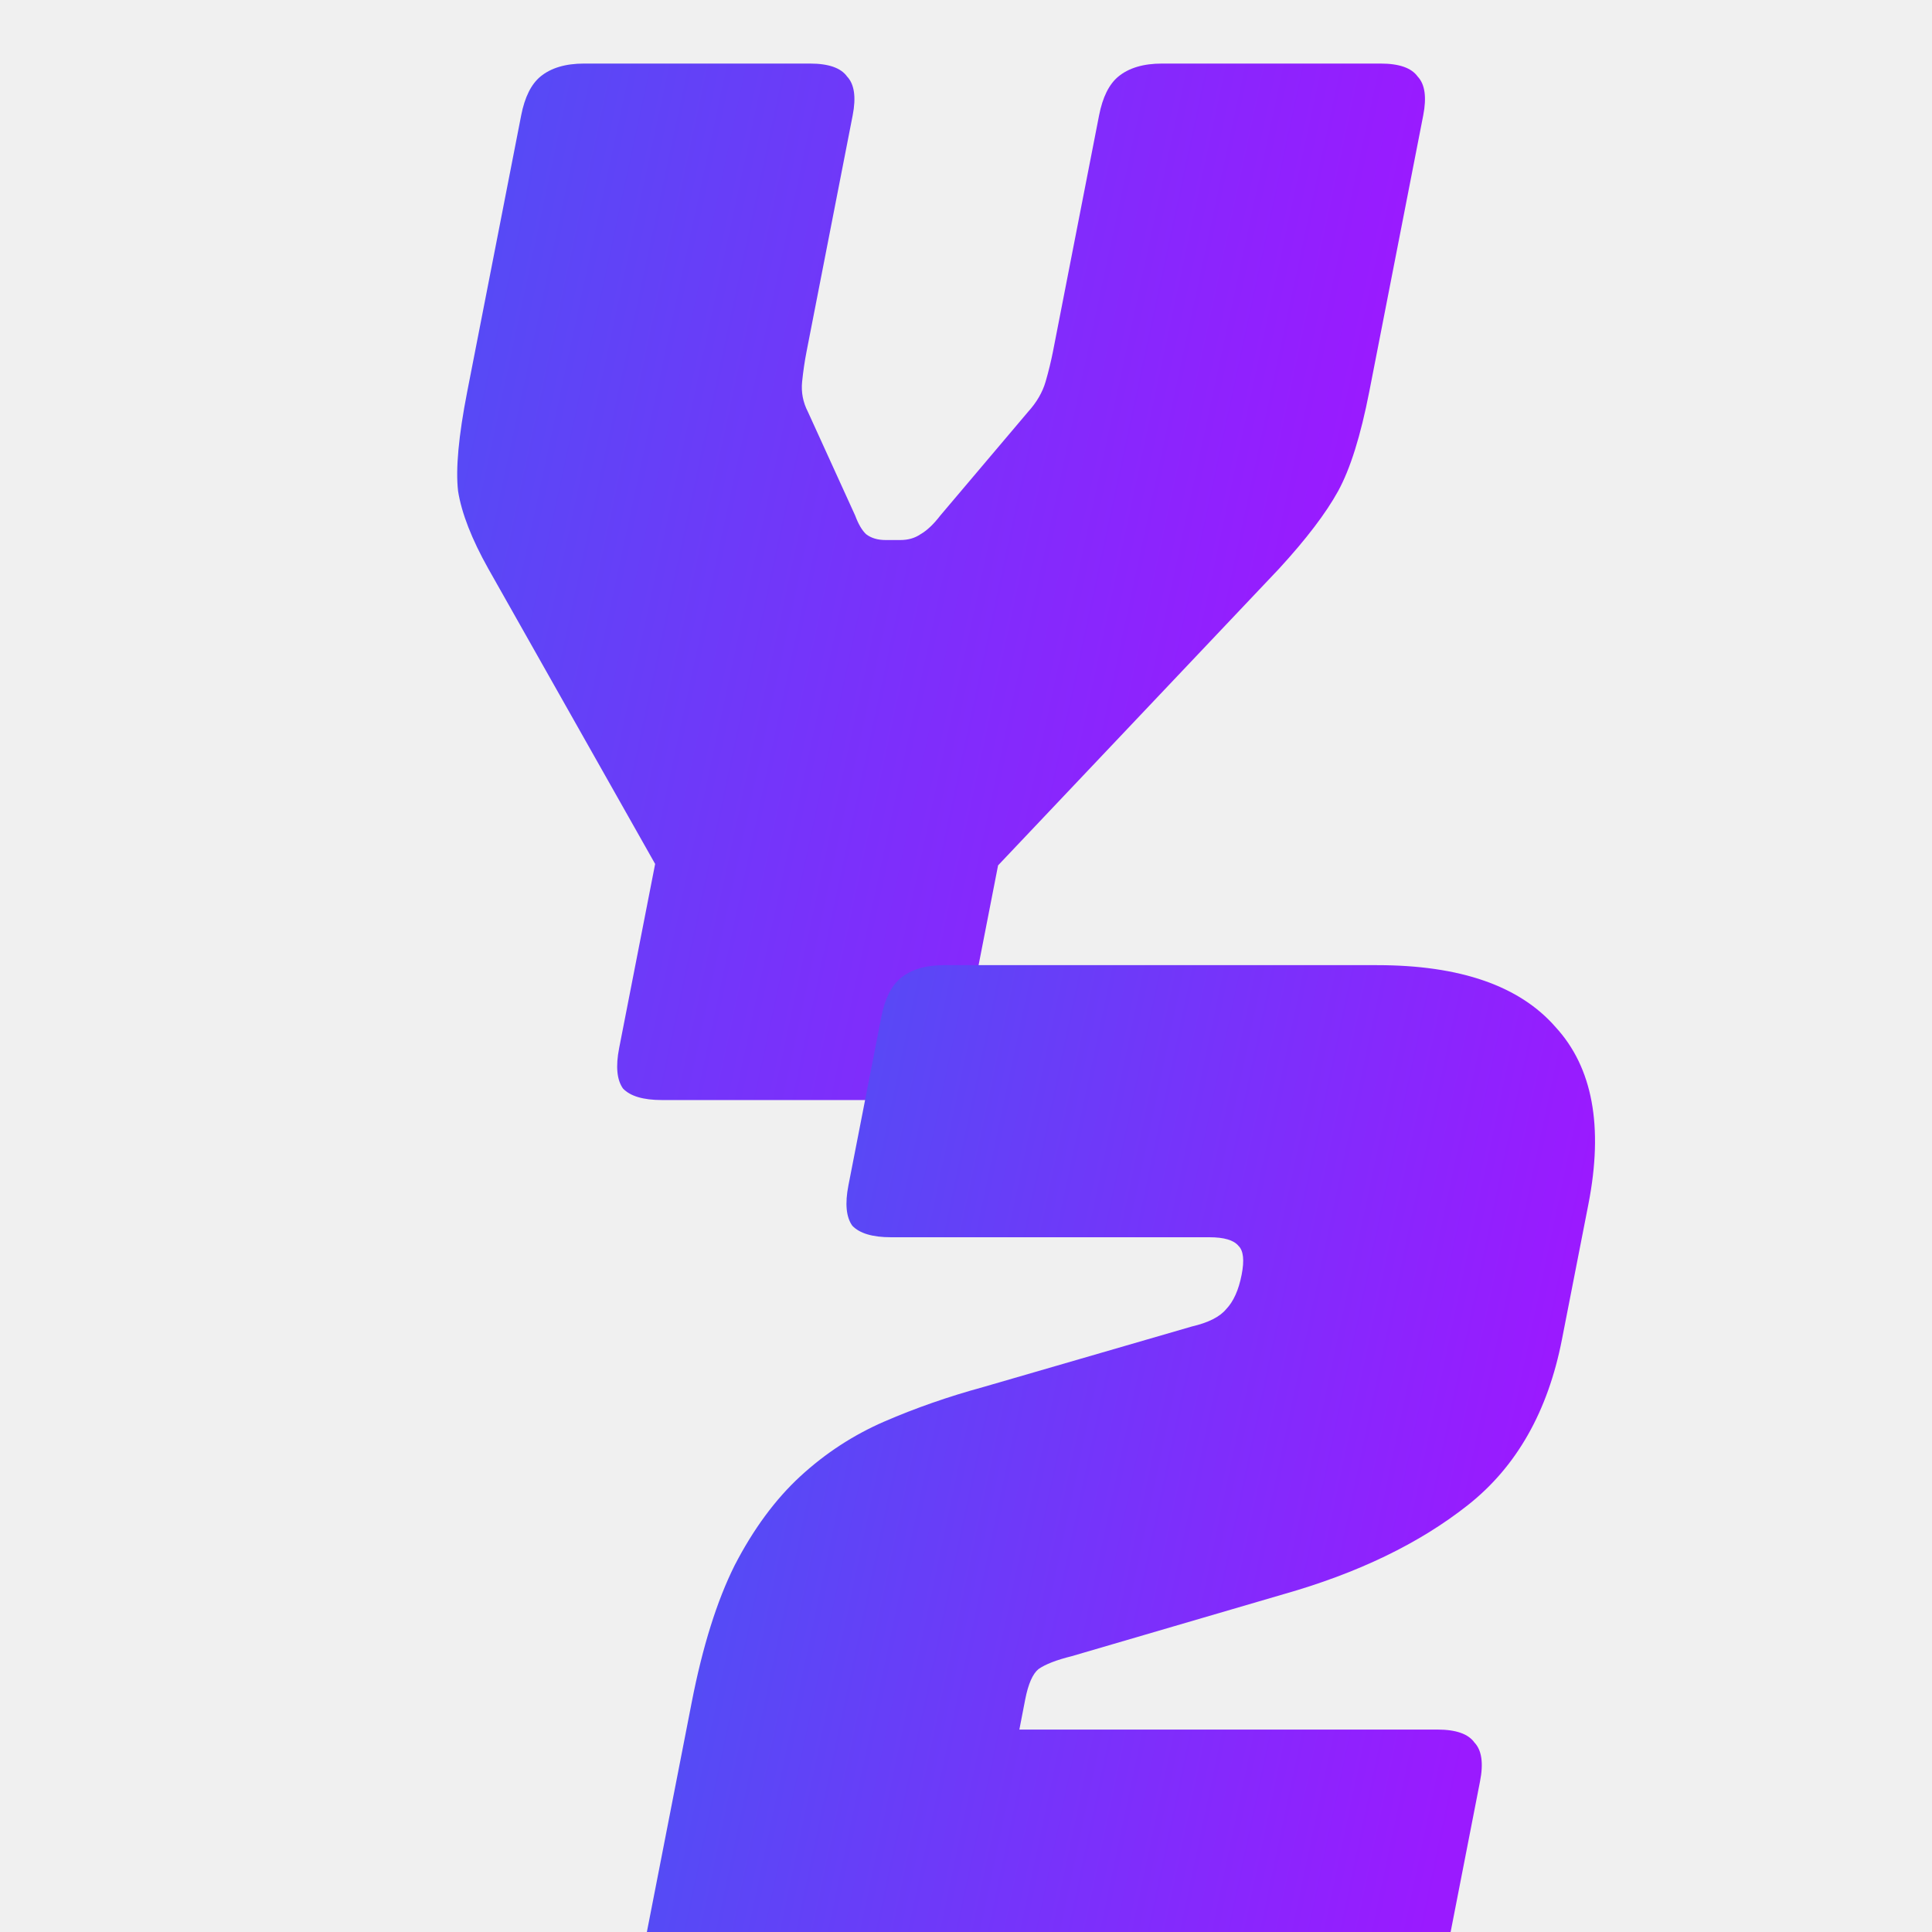
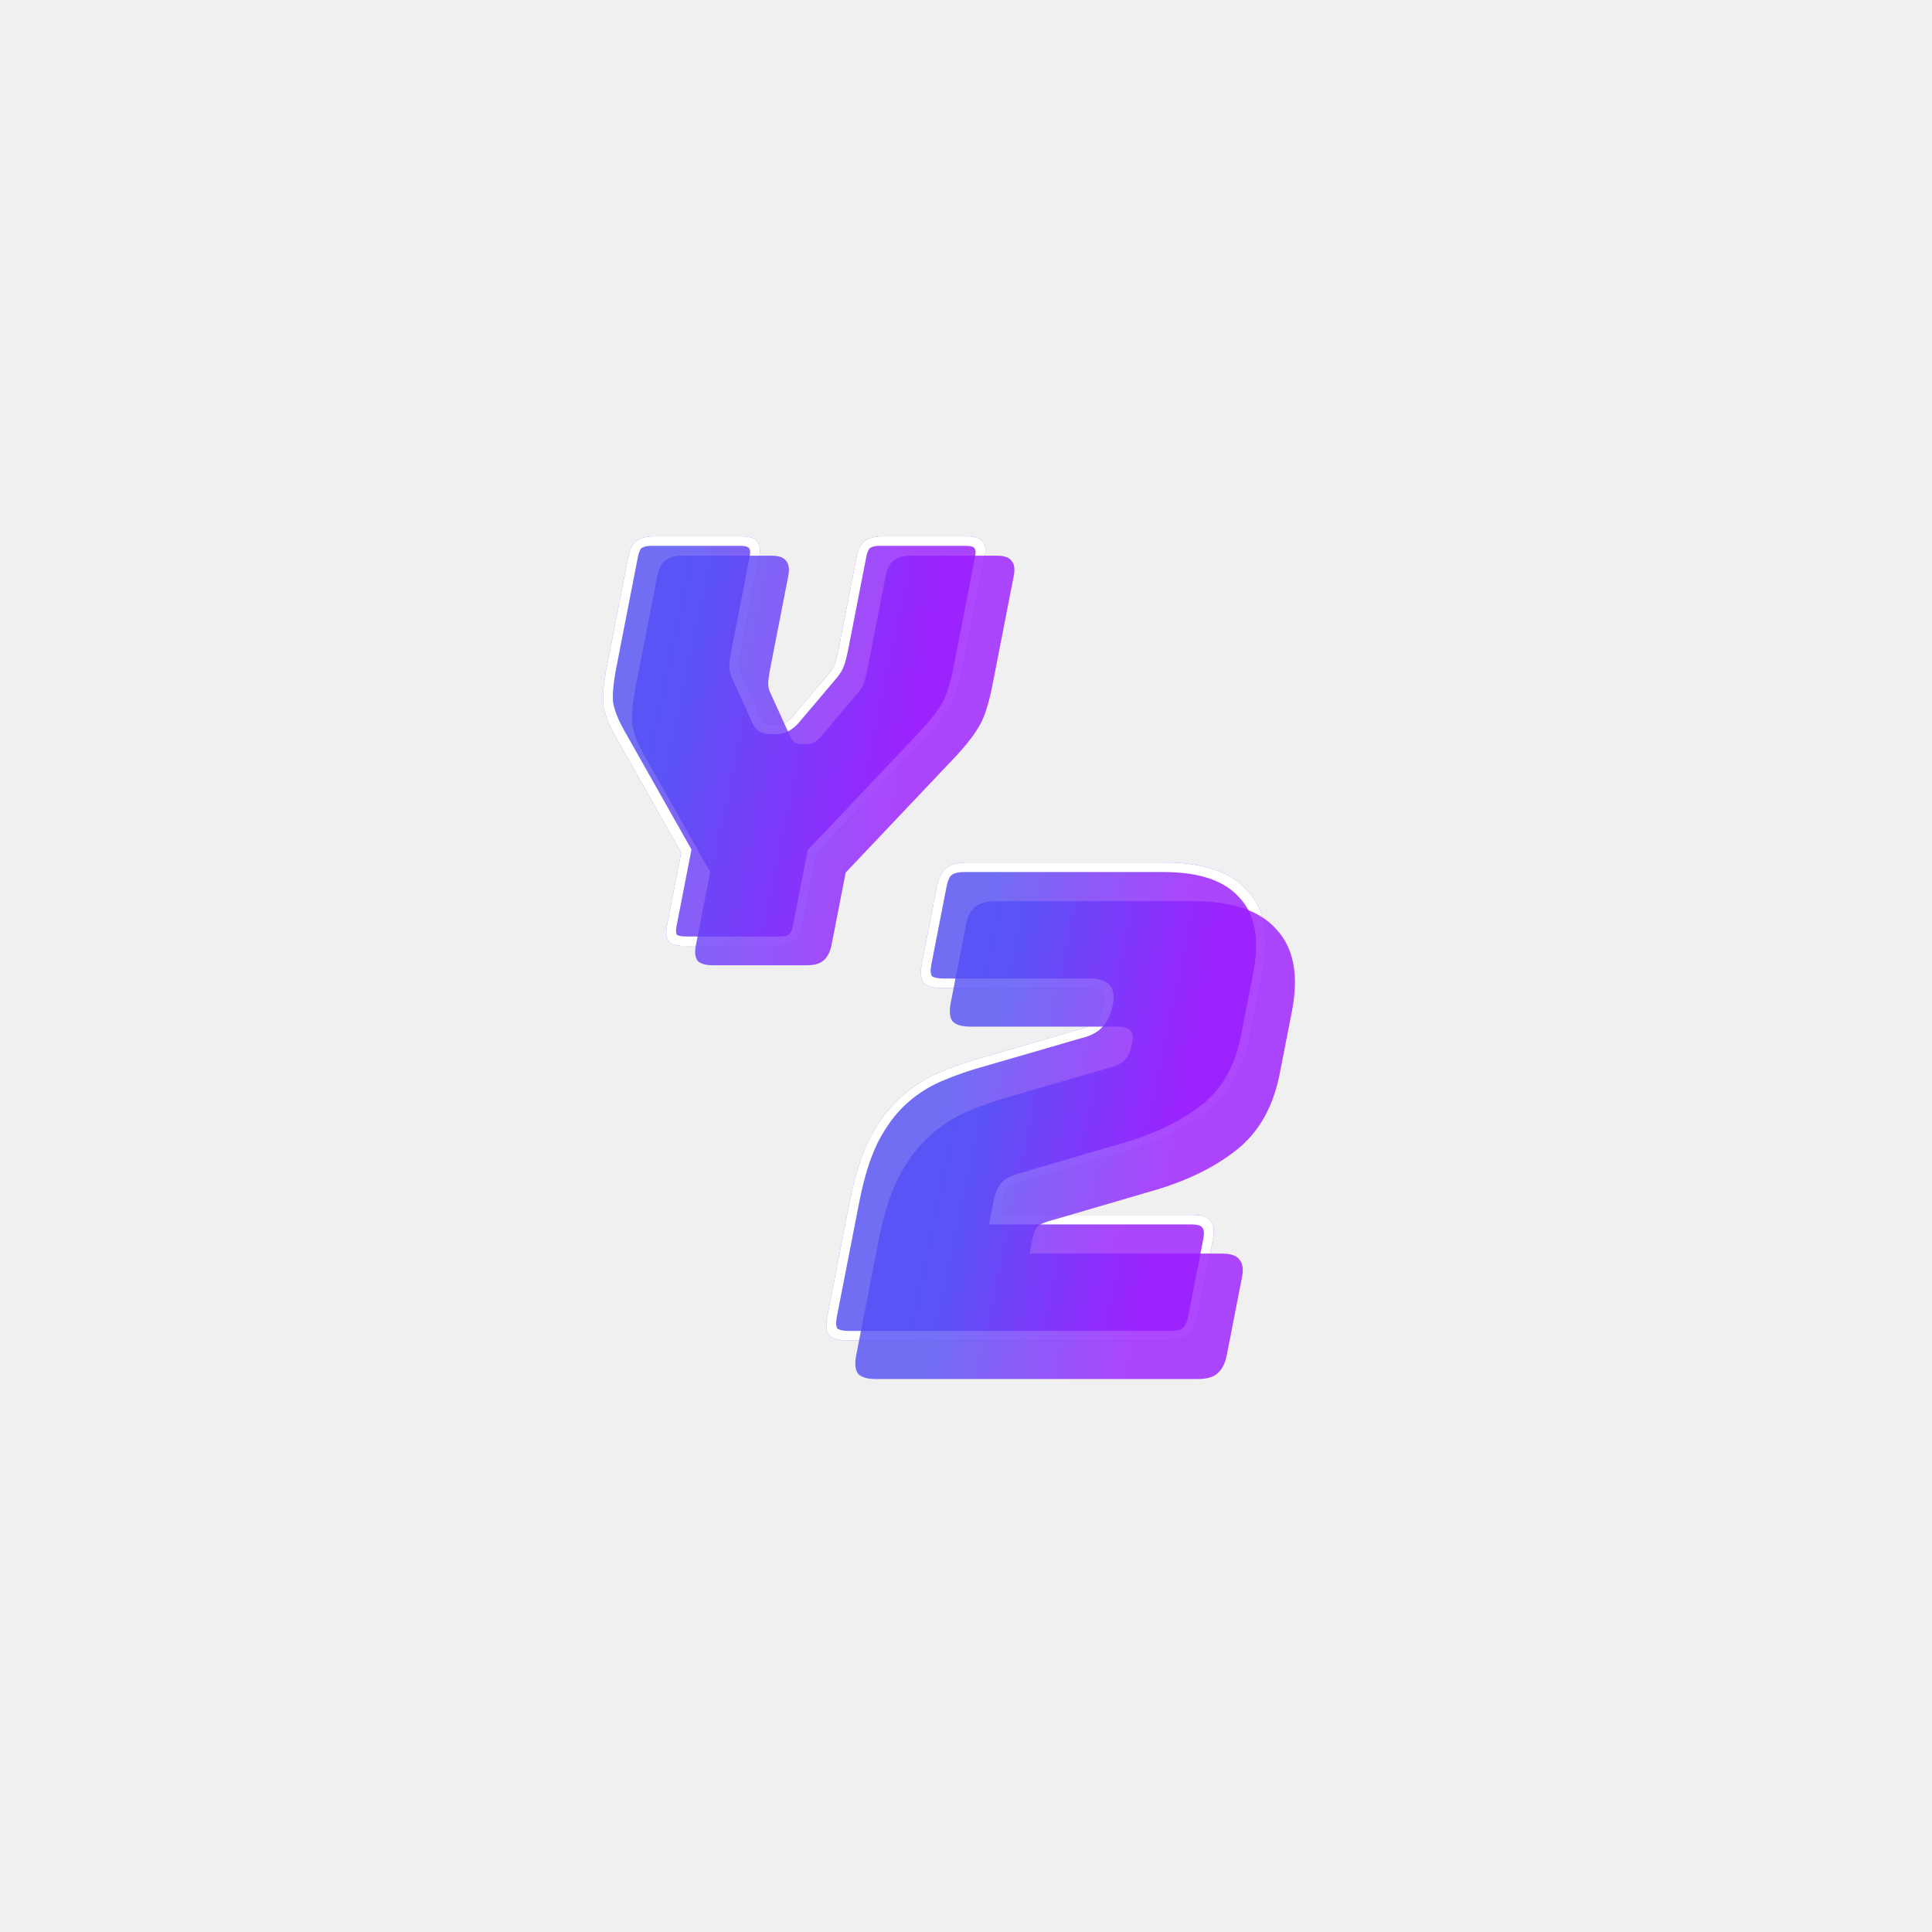
- <svg xmlns="http://www.w3.org/2000/svg" width="50" height="50" viewBox="0 0 50 50" fill="none">
-   <g clip-path="url(#clip0_83_19)">
-     <path d="M23.277 28.469H17.128C16.647 28.469 16.312 28.369 16.123 28.171C15.964 27.947 15.931 27.599 16.023 27.127L16.955 22.359L12.639 14.721C12.207 13.951 11.946 13.281 11.855 12.71C11.789 12.138 11.868 11.281 12.091 10.139L13.488 2.986C13.58 2.514 13.747 2.179 13.988 1.98C14.26 1.757 14.636 1.645 15.117 1.645H20.962C21.443 1.645 21.763 1.757 21.922 1.98C22.111 2.179 22.159 2.514 22.067 2.986L20.874 9.096C20.825 9.344 20.787 9.605 20.759 9.878C20.731 10.151 20.781 10.412 20.91 10.661L22.132 13.343C22.215 13.566 22.31 13.728 22.417 13.827C22.549 13.927 22.717 13.976 22.919 13.976H23.299C23.501 13.976 23.675 13.927 23.821 13.827C23.993 13.728 24.163 13.566 24.334 13.343L26.604 10.661C26.829 10.412 26.981 10.151 27.06 9.878C27.139 9.605 27.202 9.344 27.251 9.096L28.444 2.986C28.536 2.514 28.703 2.179 28.944 1.98C29.216 1.757 29.592 1.645 30.073 1.645H35.729C36.209 1.645 36.529 1.757 36.688 1.98C36.877 2.179 36.925 2.514 36.833 2.986L35.436 10.139C35.213 11.281 34.944 12.138 34.63 12.71C34.316 13.281 33.806 13.951 33.099 14.721L25.83 22.396L24.906 27.127C24.814 27.599 24.632 27.947 24.36 28.171C24.119 28.369 23.758 28.469 23.277 28.469Z" fill="url(#paint0_linear_83_19)" />
-     <path d="M35.824 51.802H17.755C17.274 51.802 16.939 51.703 16.75 51.504C16.592 51.281 16.558 50.933 16.651 50.461L17.902 44.053C18.183 42.612 18.553 41.433 19.011 40.514C19.499 39.57 20.067 38.8 20.715 38.204C21.363 37.608 22.087 37.136 22.889 36.788C23.691 36.441 24.546 36.142 25.455 35.894L30.847 34.329C31.272 34.23 31.567 34.081 31.732 33.882C31.922 33.684 32.057 33.386 32.134 32.988C32.207 32.616 32.18 32.367 32.052 32.243C31.929 32.094 31.678 32.02 31.299 32.02H23.061C22.581 32.02 22.246 31.92 22.057 31.721C21.898 31.498 21.865 31.15 21.957 30.678L22.808 26.32C22.9 25.848 23.067 25.512 23.308 25.314C23.58 25.09 23.956 24.978 24.437 24.978H35.635C37.786 24.978 39.326 25.512 40.257 26.58C41.217 27.623 41.501 29.151 41.108 31.163L40.423 34.665C40.06 36.527 39.249 37.956 37.992 38.949C36.736 39.943 35.143 40.712 33.214 41.259L27.739 42.861C27.34 42.96 27.052 43.072 26.876 43.196C26.725 43.32 26.611 43.581 26.533 43.978L26.381 44.761H37.199C37.68 44.761 37.999 44.873 38.158 45.096C38.347 45.295 38.396 45.63 38.303 46.102L37.452 50.461C37.36 50.933 37.178 51.281 36.907 51.504C36.666 51.703 36.304 51.802 35.824 51.802Z" fill="url(#paint1_linear_83_19)" />
-   </g>
+ <svg xmlns="http://www.w3.org/2000/svg" width="200" height="200" viewBox="0 0 200 200" fill="none">
+   <mask id="path-1-inside-1_80_1812" fill="white">
+     <path d="M80.512 97.924H70.792C70.032 97.924 69.503 97.767 69.204 97.453C68.953 97.1 68.9 96.55 69.046 95.804L70.518 88.267L63.696 76.195C63.014 74.978 62.601 73.918 62.457 73.015C62.354 72.112 62.478 70.758 62.831 68.952L65.039 57.645C65.185 56.9 65.448 56.37 65.83 56.056C66.259 55.702 66.853 55.526 67.613 55.526H76.853C77.613 55.526 78.119 55.702 78.37 56.056C78.668 56.37 78.745 56.9 78.599 57.645L76.713 67.303C76.636 67.695 76.576 68.108 76.531 68.54C76.487 68.971 76.567 69.384 76.77 69.776L78.702 74.016C78.833 74.369 78.983 74.625 79.152 74.782C79.362 74.939 79.626 75.017 79.946 75.017H80.546C80.866 75.017 81.142 74.939 81.372 74.782C81.643 74.625 81.913 74.369 82.182 74.016L85.77 69.776C86.127 69.384 86.367 68.971 86.492 68.54C86.616 68.108 86.716 67.695 86.793 67.303L88.679 57.645C88.825 56.9 89.088 56.37 89.47 56.056C89.899 55.702 90.493 55.526 91.253 55.526H100.193C100.953 55.526 101.459 55.702 101.71 56.056C102.009 56.37 102.085 56.9 101.939 57.645L99.731 68.952C99.378 70.758 98.954 72.112 98.457 73.015C97.961 73.918 97.154 74.978 96.036 76.195L84.547 88.326L83.086 95.804C82.94 96.55 82.653 97.1 82.224 97.453C81.843 97.767 81.272 97.924 80.512 97.924Z" />
+   </mask>
+   <path d="M80.512 97.924H70.792C70.032 97.924 69.503 97.767 69.204 97.453C68.953 97.1 68.9 96.55 69.046 95.804L70.518 88.267L63.696 76.195C63.014 74.978 62.601 73.918 62.457 73.015C62.354 72.112 62.478 70.758 62.831 68.952L65.039 57.645C65.185 56.9 65.448 56.37 65.83 56.056C66.259 55.702 66.853 55.526 67.613 55.526H76.853C77.613 55.526 78.119 55.702 78.37 56.056C78.668 56.37 78.745 56.9 78.599 57.645L76.713 67.303C76.636 67.695 76.576 68.108 76.531 68.54C76.487 68.971 76.567 69.384 76.77 69.776L78.702 74.016C78.833 74.369 78.983 74.625 79.152 74.782C79.362 74.939 79.626 75.017 79.946 75.017H80.546C80.866 75.017 81.142 74.939 81.372 74.782C81.643 74.625 81.913 74.369 82.182 74.016L85.77 69.776C86.127 69.384 86.367 68.971 86.492 68.54C86.616 68.108 86.716 67.695 86.793 67.303L88.679 57.645C88.825 56.9 89.088 56.37 89.47 56.056C89.899 55.702 90.493 55.526 91.253 55.526H100.193C100.953 55.526 101.459 55.702 101.71 56.056C102.009 56.37 102.085 56.9 101.939 57.645L99.731 68.952C99.378 70.758 98.954 72.112 98.457 73.015C97.961 73.918 97.154 74.978 96.036 76.195L84.547 88.326L83.086 95.804C82.94 96.55 82.653 97.1 82.224 97.453C81.843 97.767 81.272 97.924 80.512 97.924Z" fill="url(#paint0_linear_80_1812)" fill-opacity="0.8" />
+   <path d="M69.204 97.453L68.329 98.105L68.36 98.148L68.396 98.187L69.204 97.453ZM70.518 88.267H71.518L71.582 87.941L71.434 87.68L70.518 88.267ZM63.696 76.195L62.779 76.78L62.78 76.782L63.696 76.195ZM62.457 73.015L61.445 73.301L61.447 73.319L61.45 73.338L62.457 73.015ZM65.83 56.056L65.258 55.361L65.258 55.361L65.83 56.056ZM78.37 56.056L77.495 56.708L77.526 56.751L77.562 56.789L78.37 56.056ZM76.531 68.54L75.518 68.629L75.518 68.629L76.531 68.54ZM76.77 69.776L77.716 69.248L77.708 69.23L77.699 69.213L76.77 69.776ZM78.702 74.016L79.669 73.54L79.659 73.513L79.648 73.488L78.702 74.016ZM79.152 74.782L78.378 75.548L78.407 75.575L78.438 75.598L79.152 74.782ZM81.372 74.782L80.977 73.965L80.936 73.989L80.897 74.015L81.372 74.782ZM82.182 74.016L81.442 73.488L81.421 73.513L81.401 73.54L82.182 74.016ZM85.77 69.776L85.061 69.213L85.045 69.23L85.03 69.248L85.77 69.776ZM86.492 68.54L87.47 68.629L87.47 68.629L86.492 68.54ZM101.71 56.056L100.835 56.708L100.866 56.751L100.902 56.789L101.71 56.056ZM98.457 73.015L97.576 72.693L97.576 72.693L98.457 73.015ZM96.036 76.195L96.727 76.778L96.734 76.77L96.741 76.763L96.036 76.195ZM84.547 88.326L83.856 87.743L83.61 88.003L83.547 88.326H84.547ZM82.224 97.453L82.796 98.147L82.796 98.147L82.224 97.453ZM80.704 96.943H70.984L70.6 98.906H80.32L80.704 96.943ZM70.984 96.943C70.334 96.943 70.092 96.804 70.012 96.72L68.396 98.187C68.914 98.731 69.73 98.906 70.6 98.906L70.984 96.943ZM70.079 96.801C70.011 96.706 69.921 96.442 70.046 95.804H68.046C67.879 96.659 67.895 97.493 68.329 98.105L70.079 96.801ZM70.046 95.804L71.518 88.267H69.518L68.046 95.804H70.046ZM71.434 87.68L64.612 75.608L62.78 76.782L69.602 88.854L71.434 87.68ZM64.614 75.61C63.953 74.432 63.587 73.463 63.465 72.693L61.45 73.338C61.614 74.373 62.075 75.524 62.779 76.78L64.614 75.61ZM63.47 72.729C63.383 71.969 63.483 70.732 63.831 68.952H61.831C61.473 70.783 61.325 72.255 61.445 73.301L63.47 72.729ZM63.831 68.952L66.039 57.645H64.039L61.831 68.952H63.831ZM66.039 57.645C66.167 56.993 66.355 56.788 66.401 56.749L65.258 55.361C64.543 55.951 64.203 56.806 64.039 57.645H66.039ZM66.401 56.749C66.517 56.654 66.797 56.507 67.422 56.507L67.805 54.544C66.909 54.544 66 54.751 65.258 55.361L66.401 56.749ZM67.422 56.507H76.662L77.045 54.544H67.805L67.422 56.507ZM76.662 56.507C77.299 56.507 77.461 56.659 77.495 56.708L79.245 55.404C78.777 54.745 77.928 54.544 77.045 54.544L76.662 56.507ZM77.562 56.789C77.603 56.832 77.722 57.02 77.599 57.645H79.599C79.769 56.779 79.734 55.907 79.177 55.322L77.562 56.789ZM77.599 57.645L75.713 67.303H77.713L79.599 57.645H77.599ZM75.713 67.303C75.63 67.728 75.565 68.17 75.518 68.629L77.545 68.451C77.586 68.045 77.643 67.663 77.713 67.303H75.713ZM75.518 68.629C75.455 69.248 75.573 69.821 75.841 70.339L77.699 69.213C77.561 68.946 77.52 68.695 77.545 68.451L75.518 68.629ZM75.824 70.305L77.756 74.544L79.648 73.488L77.716 69.248L75.824 70.305ZM77.734 74.493C77.885 74.898 78.086 75.278 78.378 75.548L79.927 74.015C79.88 73.972 79.781 73.841 79.669 73.54L77.734 74.493ZM78.438 75.598C78.806 75.874 79.26 75.999 79.755 75.999L80.138 74.036C79.993 74.036 79.917 74.003 79.867 73.965L78.438 75.598ZM79.755 75.999H80.355L80.738 74.036H80.138L79.755 75.999ZM80.355 75.999C80.844 75.999 81.365 75.876 81.847 75.548L80.897 74.015C80.902 74.012 80.9 74.015 80.882 74.02C80.861 74.026 80.815 74.036 80.738 74.036L80.355 75.999ZM81.767 75.598C82.238 75.325 82.631 74.928 82.963 74.493L81.401 73.54C81.194 73.811 81.048 73.924 80.977 73.965L81.767 75.598ZM82.921 74.544L86.509 70.305L85.03 69.248L81.442 73.488L82.921 74.544ZM86.479 70.339C86.95 69.821 87.292 69.248 87.47 68.629L85.513 68.451C85.443 68.695 85.304 68.946 85.061 69.213L86.479 70.339ZM87.47 68.629C87.602 68.17 87.71 67.728 87.793 67.303H85.793C85.723 67.663 85.63 68.045 85.513 68.451L87.47 68.629ZM87.793 67.303L89.679 57.645H87.679L85.793 67.303H87.793ZM89.679 57.645C89.807 56.993 89.995 56.788 90.041 56.749L88.898 55.361C88.183 55.951 87.843 56.806 87.679 57.645H89.679ZM90.041 56.749C90.157 56.654 90.438 56.507 91.062 56.507L91.445 54.544C90.549 54.544 89.64 54.751 88.898 55.361L90.041 56.749ZM91.062 56.507H100.002L100.385 54.544H91.445L91.062 56.507ZM100.002 56.507C100.639 56.507 100.801 56.659 100.835 56.708L102.585 55.404C102.117 54.745 101.268 54.544 100.385 54.544L100.002 56.507ZM100.902 56.789C100.943 56.832 101.061 57.02 100.939 57.645H102.939C103.109 56.779 103.074 55.907 102.518 55.322L100.902 56.789ZM100.939 57.645L98.731 68.952H100.731L102.939 57.645H100.939ZM98.731 68.952C98.384 70.727 97.985 71.948 97.576 72.693L99.339 73.338C99.922 72.276 100.372 70.788 100.731 68.952H98.731ZM97.576 72.693C97.147 73.474 96.414 74.448 95.332 75.627L96.741 76.763C97.894 75.508 98.775 74.362 99.339 73.338L97.576 72.693ZM95.345 75.612L83.856 87.743L85.238 88.908L96.727 76.778L95.345 75.612ZM83.547 88.326L82.086 95.804H84.086L85.547 88.326H83.547ZM82.086 95.804C81.966 96.417 81.769 96.664 81.653 96.759L82.796 98.147C83.538 97.536 83.914 96.684 84.086 95.804H82.086ZM81.653 96.759C81.606 96.798 81.368 96.943 80.704 96.943L80.32 98.906C81.176 98.906 82.08 98.737 82.796 98.147L81.653 96.759Z" fill="white" mask="url(#path-1-inside-1_80_1812)" />
+   <mask id="path-3-inside-2_80_1812" fill="white">
+     <path d="M120.993 138.757H87.673C86.786 138.757 86.168 138.574 85.82 138.208C85.527 137.796 85.466 137.154 85.636 136.284L87.944 124.467C88.463 121.811 89.144 119.635 89.989 117.941C90.888 116.2 91.936 114.78 93.13 113.681C94.325 112.582 95.662 111.712 97.14 111.071C98.619 110.429 100.196 109.88 101.872 109.422L111.816 106.536C112.598 106.353 113.142 106.078 113.447 105.712C113.799 105.345 114.046 104.796 114.189 104.063C114.323 103.376 114.273 102.918 114.037 102.689C113.811 102.414 113.348 102.277 112.648 102.277H97.458C96.571 102.277 95.954 102.094 95.605 101.727C95.312 101.315 95.251 100.674 95.421 99.803L96.991 91.765C97.161 90.895 97.469 90.277 97.913 89.91C98.414 89.498 99.108 89.292 99.994 89.292H120.644C124.611 89.292 127.452 90.277 129.167 92.246C130.938 94.17 131.461 96.987 130.737 100.697L129.475 107.155C128.804 110.59 127.31 113.223 124.992 115.055C122.674 116.887 119.737 118.307 116.18 119.315L106.083 122.269C105.347 122.452 104.817 122.658 104.492 122.887C104.214 123.116 104.004 123.597 103.861 124.33L103.579 125.773H123.529C124.415 125.773 125.005 125.979 125.298 126.391C125.646 126.758 125.736 127.376 125.566 128.246L123.996 136.284C123.826 137.154 123.49 137.796 122.99 138.208C122.545 138.574 121.879 138.757 120.993 138.757Z" />
+   </mask>
+   <path d="M120.993 138.757H87.673C86.786 138.757 86.168 138.574 85.82 138.208C85.527 137.796 85.466 137.154 85.636 136.284L87.944 124.467C88.463 121.811 89.144 119.635 89.989 117.941C90.888 116.2 91.936 114.78 93.13 113.681C94.325 112.582 95.662 111.712 97.14 111.071C98.619 110.429 100.196 109.88 101.872 109.422L111.816 106.536C112.598 106.353 113.142 106.078 113.447 105.712C113.799 105.345 114.046 104.796 114.189 104.063C114.323 103.376 114.273 102.918 114.037 102.689C113.811 102.414 113.348 102.277 112.648 102.277H97.458C96.571 102.277 95.954 102.094 95.605 101.727C95.312 101.315 95.251 100.674 95.421 99.803L96.991 91.765C97.161 90.895 97.469 90.277 97.913 89.91C98.414 89.498 99.108 89.292 99.994 89.292H120.644C124.611 89.292 127.452 90.277 129.167 92.246C130.938 94.17 131.461 96.987 130.737 100.697L129.475 107.155C128.804 110.59 127.31 113.223 124.992 115.055C122.674 116.887 119.737 118.307 116.18 119.315L106.083 122.269C105.347 122.452 104.817 122.658 104.492 122.887C104.214 123.116 104.004 123.597 103.861 124.33L103.579 125.773H123.529C124.415 125.773 125.005 125.979 125.298 126.391C125.646 126.758 125.736 127.376 125.566 128.246L123.996 136.284C123.826 137.154 123.49 137.796 122.99 138.208C122.545 138.574 121.879 138.757 120.993 138.757Z" fill="url(#paint1_linear_80_1812)" fill-opacity="0.8" />
+   <path d="M85.82 138.208L84.945 138.86L84.976 138.903L85.012 138.941L85.82 138.208ZM89.989 117.941L89.093 117.645L89.089 117.653L89.085 117.661L89.989 117.941ZM93.13 113.681L93.757 114.328L93.757 114.328L93.13 113.681ZM101.872 109.422L101.971 110.363L101.98 110.361L101.989 110.358L101.872 109.422ZM111.816 106.536L111.759 105.584L111.73 105.591L111.7 105.6L111.816 106.536ZM113.447 105.712L112.762 105.123L112.73 105.156L112.701 105.192L113.447 105.712ZM114.037 102.689L113.195 103.383L113.221 103.414L113.25 103.443L114.037 102.689ZM95.605 101.727L94.731 102.379L94.761 102.422L94.798 102.461L95.605 101.727ZM97.913 89.91L97.342 89.216L97.342 89.216L97.913 89.91ZM129.167 92.246L128.338 92.956L128.344 92.964L128.351 92.971L129.167 92.246ZM124.992 115.055L124.441 114.345L124.441 114.345L124.992 115.055ZM116.18 119.315L116.071 118.376L116.061 118.379L116.18 119.315ZM106.083 122.269L106.156 123.217L106.179 123.212L106.202 123.205L106.083 122.269ZM104.492 122.887L103.999 122.133L103.959 122.162L103.921 122.193L104.492 122.887ZM103.579 125.773H102.579L102.387 126.754H103.387L103.579 125.773ZM125.298 126.391L124.423 127.043L124.454 127.086L124.49 127.125L125.298 126.391ZM122.99 138.208L123.561 138.902L123.562 138.902L122.99 138.208ZM121.184 137.776H87.864L87.481 139.739H120.801L121.184 137.776ZM87.864 137.776C87.088 137.776 86.757 137.611 86.628 137.474L85.012 138.941C85.579 139.538 86.484 139.739 87.481 139.739L87.864 137.776ZM86.695 137.556C86.586 137.402 86.487 137.046 86.636 136.284H84.636C84.445 137.263 84.469 138.189 84.945 138.86L86.695 137.556ZM86.636 136.284L88.944 124.467H86.944L84.636 136.284H86.636ZM88.944 124.467C89.452 121.863 90.11 119.791 90.892 118.22L89.085 117.661C88.178 119.48 87.473 121.759 86.944 124.467H88.944ZM90.884 118.236C91.734 116.594 92.697 115.303 93.757 114.328L92.504 113.035C91.174 114.258 90.043 115.807 89.093 117.645L90.884 118.236ZM93.757 114.328C94.842 113.329 96.055 112.539 97.403 111.954L96.878 110.187C95.269 110.885 93.808 111.835 92.504 113.035L93.757 114.328ZM97.403 111.954C98.822 111.339 100.344 110.808 101.971 110.363L101.774 108.48C100.048 108.952 98.416 109.52 96.878 110.187L97.403 111.954ZM101.989 110.358L111.932 107.473L111.7 105.6L101.756 108.485L101.989 110.358ZM111.873 107.488C112.737 107.286 113.615 106.927 114.193 106.232L112.701 105.192C112.669 105.23 112.46 105.42 111.759 105.584L111.873 107.488ZM114.132 106.301C114.718 105.69 115.028 104.89 115.189 104.063H113.189C113.064 104.701 112.879 105.001 112.762 105.123L114.132 106.301ZM115.189 104.063C115.333 103.329 115.369 102.464 114.825 101.935L113.25 103.443C113.205 103.399 113.227 103.381 113.239 103.486C113.251 103.593 113.245 103.777 113.189 104.063H115.189ZM114.88 101.995C114.421 101.438 113.617 101.295 112.84 101.295L112.456 103.258C112.745 103.258 112.939 103.287 113.061 103.324C113.182 103.359 113.203 103.393 113.195 103.383L114.88 101.995ZM112.84 101.295H97.65L97.266 103.258H112.456L112.84 101.295ZM97.65 101.295C96.873 101.295 96.543 101.13 96.413 100.994L94.798 102.461C95.365 103.057 96.269 103.258 97.266 103.258L97.65 101.295ZM96.48 101.075C96.371 100.921 96.272 100.566 96.421 99.803H94.421C94.23 100.782 94.254 101.708 94.731 102.379L96.48 101.075ZM96.421 99.803L97.991 91.765H95.991L94.421 99.803H96.421ZM97.991 91.765C98.143 90.989 98.374 90.695 98.485 90.604L97.342 89.216C96.562 89.858 96.179 90.802 95.991 91.765H97.991ZM98.485 90.604C98.672 90.45 99.052 90.274 99.802 90.274L100.186 88.311C99.163 88.311 98.155 88.546 97.342 89.216L98.485 90.604ZM99.802 90.274H120.452L120.836 88.311H100.186L99.802 90.274ZM120.452 90.274C124.258 90.274 126.823 91.216 128.338 92.956L129.997 91.537C128.081 89.337 124.964 88.311 120.836 88.311L120.452 90.274ZM128.351 92.971C129.903 94.657 130.425 97.175 129.737 100.697H131.737C132.498 96.799 131.973 93.683 129.983 91.522L128.351 92.971ZM129.737 100.697L128.475 107.155H130.475L131.737 100.697H129.737ZM128.475 107.155C127.841 110.404 126.461 112.748 124.441 114.345L125.543 115.766C128.159 113.698 129.768 110.775 130.475 107.155H128.475ZM124.441 114.345C122.29 116.045 119.516 117.4 116.071 118.376L116.289 120.253C119.958 119.214 123.058 117.73 125.543 115.766L124.441 114.345ZM116.061 118.379L105.964 121.333L106.202 123.205L116.299 120.251L116.061 118.379ZM106.011 121.321C105.245 121.511 104.527 121.761 103.999 122.133L104.985 123.641C105.107 123.556 105.45 123.393 106.156 123.217L106.011 121.321ZM103.921 122.193C103.564 122.487 103.342 122.861 103.197 123.192C103.048 123.534 102.941 123.92 102.861 124.33H104.861C104.924 124.007 104.993 123.787 105.054 123.647C105.12 123.497 105.142 123.517 105.064 123.581L103.921 122.193ZM102.861 124.33L102.579 125.773H104.579L104.861 124.33H102.861ZM103.387 126.754H123.337L123.72 124.791H103.77L103.387 126.754ZM123.337 126.754C124.101 126.754 124.347 126.936 124.423 127.043L126.173 125.739C125.663 125.022 124.73 124.791 123.72 124.791L123.337 126.754ZM124.49 127.125C124.581 127.22 124.712 127.496 124.566 128.246H126.566C126.759 127.255 126.712 126.295 126.106 125.658L124.49 127.125ZM124.566 128.246L122.996 136.284H124.996L126.566 128.246H124.566ZM122.996 136.284C122.852 137.021 122.606 137.359 122.418 137.514L123.562 138.902C124.375 138.232 124.8 137.288 124.996 136.284H122.996ZM122.418 137.514C122.308 137.605 121.976 137.776 121.184 137.776L120.801 139.739C121.783 139.739 122.782 139.544 123.561 138.902L122.418 137.514Z" fill="white" mask="url(#path-3-inside-2_80_1812)" />
+   <path d="M83.512 99.924H73.792C73.032 99.924 72.503 99.767 72.204 99.453C71.953 99.1 71.9 98.55 72.046 97.804L73.518 90.267L66.696 78.195C66.014 76.978 65.601 75.918 65.457 75.015C65.354 74.112 65.478 72.758 65.831 70.952L68.039 59.645C68.185 58.9 68.448 58.37 68.83 58.056C69.259 57.702 69.853 57.526 70.613 57.526H79.853C80.613 57.526 81.119 57.702 81.37 58.056C81.668 58.37 81.745 58.9 81.599 59.645L79.713 69.303C79.636 69.695 79.576 70.108 79.531 70.54C79.487 70.971 79.567 71.384 79.77 71.776L81.702 76.016C81.833 76.369 81.983 76.625 82.152 76.782C82.362 76.939 82.626 77.017 82.946 77.017H83.546C83.866 77.017 84.142 76.939 84.372 76.782C84.643 76.625 84.913 76.369 85.182 76.016L88.77 71.776C89.127 71.384 89.367 70.971 89.492 70.54C89.616 70.108 89.716 69.695 89.793 69.303L91.679 59.645C91.825 58.9 92.088 58.37 92.47 58.056C92.899 57.702 93.493 57.526 94.253 57.526H103.193C103.953 57.526 104.459 57.702 104.71 58.056C105.009 58.37 105.085 58.9 104.939 59.645L102.731 70.952C102.378 72.758 101.954 74.112 101.457 75.015C100.961 75.918 100.154 76.978 99.036 78.195L87.547 90.326L86.086 97.804C85.94 98.55 85.653 99.1 85.224 99.453C84.843 99.767 84.272 99.924 83.512 99.924Z" fill="url(#paint2_linear_80_1812)" fill-opacity="0.8" />
+   <path d="M123.993 142.757H90.673C89.786 142.757 89.168 142.574 88.82 142.208C88.527 141.796 88.466 141.154 88.636 140.284L90.944 128.467C91.463 125.811 92.144 123.635 92.989 121.941C93.888 120.2 94.936 118.78 96.13 117.681C97.325 116.582 98.662 115.712 100.14 115.071C101.619 114.429 103.196 113.88 104.872 113.422L114.816 110.536C115.598 110.353 116.142 110.078 116.447 109.712C116.799 109.345 117.046 108.796 117.189 108.063C117.323 107.376 117.273 106.918 117.037 106.689C116.811 106.414 116.348 106.277 115.648 106.277H100.458C99.571 106.277 98.954 106.094 98.605 105.727C98.312 105.315 98.251 104.674 98.421 103.804L99.991 95.765C100.161 94.895 100.469 94.277 100.913 93.91C101.414 93.498 102.108 93.292 102.994 93.292H123.644C127.611 93.292 130.452 94.277 132.167 96.246C133.938 98.17 134.461 100.987 133.737 104.697L132.475 111.155C131.804 114.59 130.31 117.223 127.992 119.055C125.674 120.887 122.737 122.307 119.18 123.315L109.083 126.269C108.347 126.452 107.817 126.658 107.492 126.887C107.214 127.116 107.004 127.597 106.861 128.33L106.579 129.773H126.529C127.415 129.773 128.005 129.979 128.298 130.391C128.646 130.758 128.736 131.376 128.566 132.246L126.996 140.284C126.826 141.154 126.49 141.796 125.99 142.208C125.545 142.574 124.879 142.757 123.993 142.757Z" fill="url(#paint3_linear_80_1812)" fill-opacity="0.8" />
  <defs>
-     <linearGradient id="paint0_linear_83_19" x1="13.767" y1="-6.036" x2="39.64" y2="-0.464" gradientUnits="userSpaceOnUse">
+     <linearGradient id="paint0_linear_80_1812" x1="73.147" y1="43.241" x2="99.061" y2="48.722" gradientUnits="userSpaceOnUse">
      <stop stop-color="#524DF5" />
      <stop offset="0.936" stop-color="#9A1AFF" />
    </linearGradient>
-     <linearGradient id="paint1_linear_83_19" x1="22.767" y1="17.297" x2="44.357" y2="21.875" gradientUnits="userSpaceOnUse">
+     <linearGradient id="paint1_linear_80_1812" x1="106.147" y1="75.241" x2="127.766" y2="79.755" gradientUnits="userSpaceOnUse">
      <stop stop-color="#524DF5" />
      <stop offset="0.936" stop-color="#9A1AFF" />
    </linearGradient>
-     <clipPath id="clip0_83_19">
-       <rect width="50" height="50" fill="white" />
-     </clipPath>
+     <linearGradient id="paint2_linear_80_1812" x1="76.147" y1="45.241" x2="102.061" y2="50.722" gradientUnits="userSpaceOnUse">
+       <stop stop-color="#524DF5" />
+       <stop offset="0.936" stop-color="#9A1AFF" />
+     </linearGradient>
+     <linearGradient id="paint3_linear_80_1812" x1="109.147" y1="79.241" x2="130.766" y2="83.755" gradientUnits="userSpaceOnUse">
+       <stop stop-color="#524DF5" />
+       <stop offset="0.936" stop-color="#9A1AFF" />
+     </linearGradient>
  </defs>
</svg>
